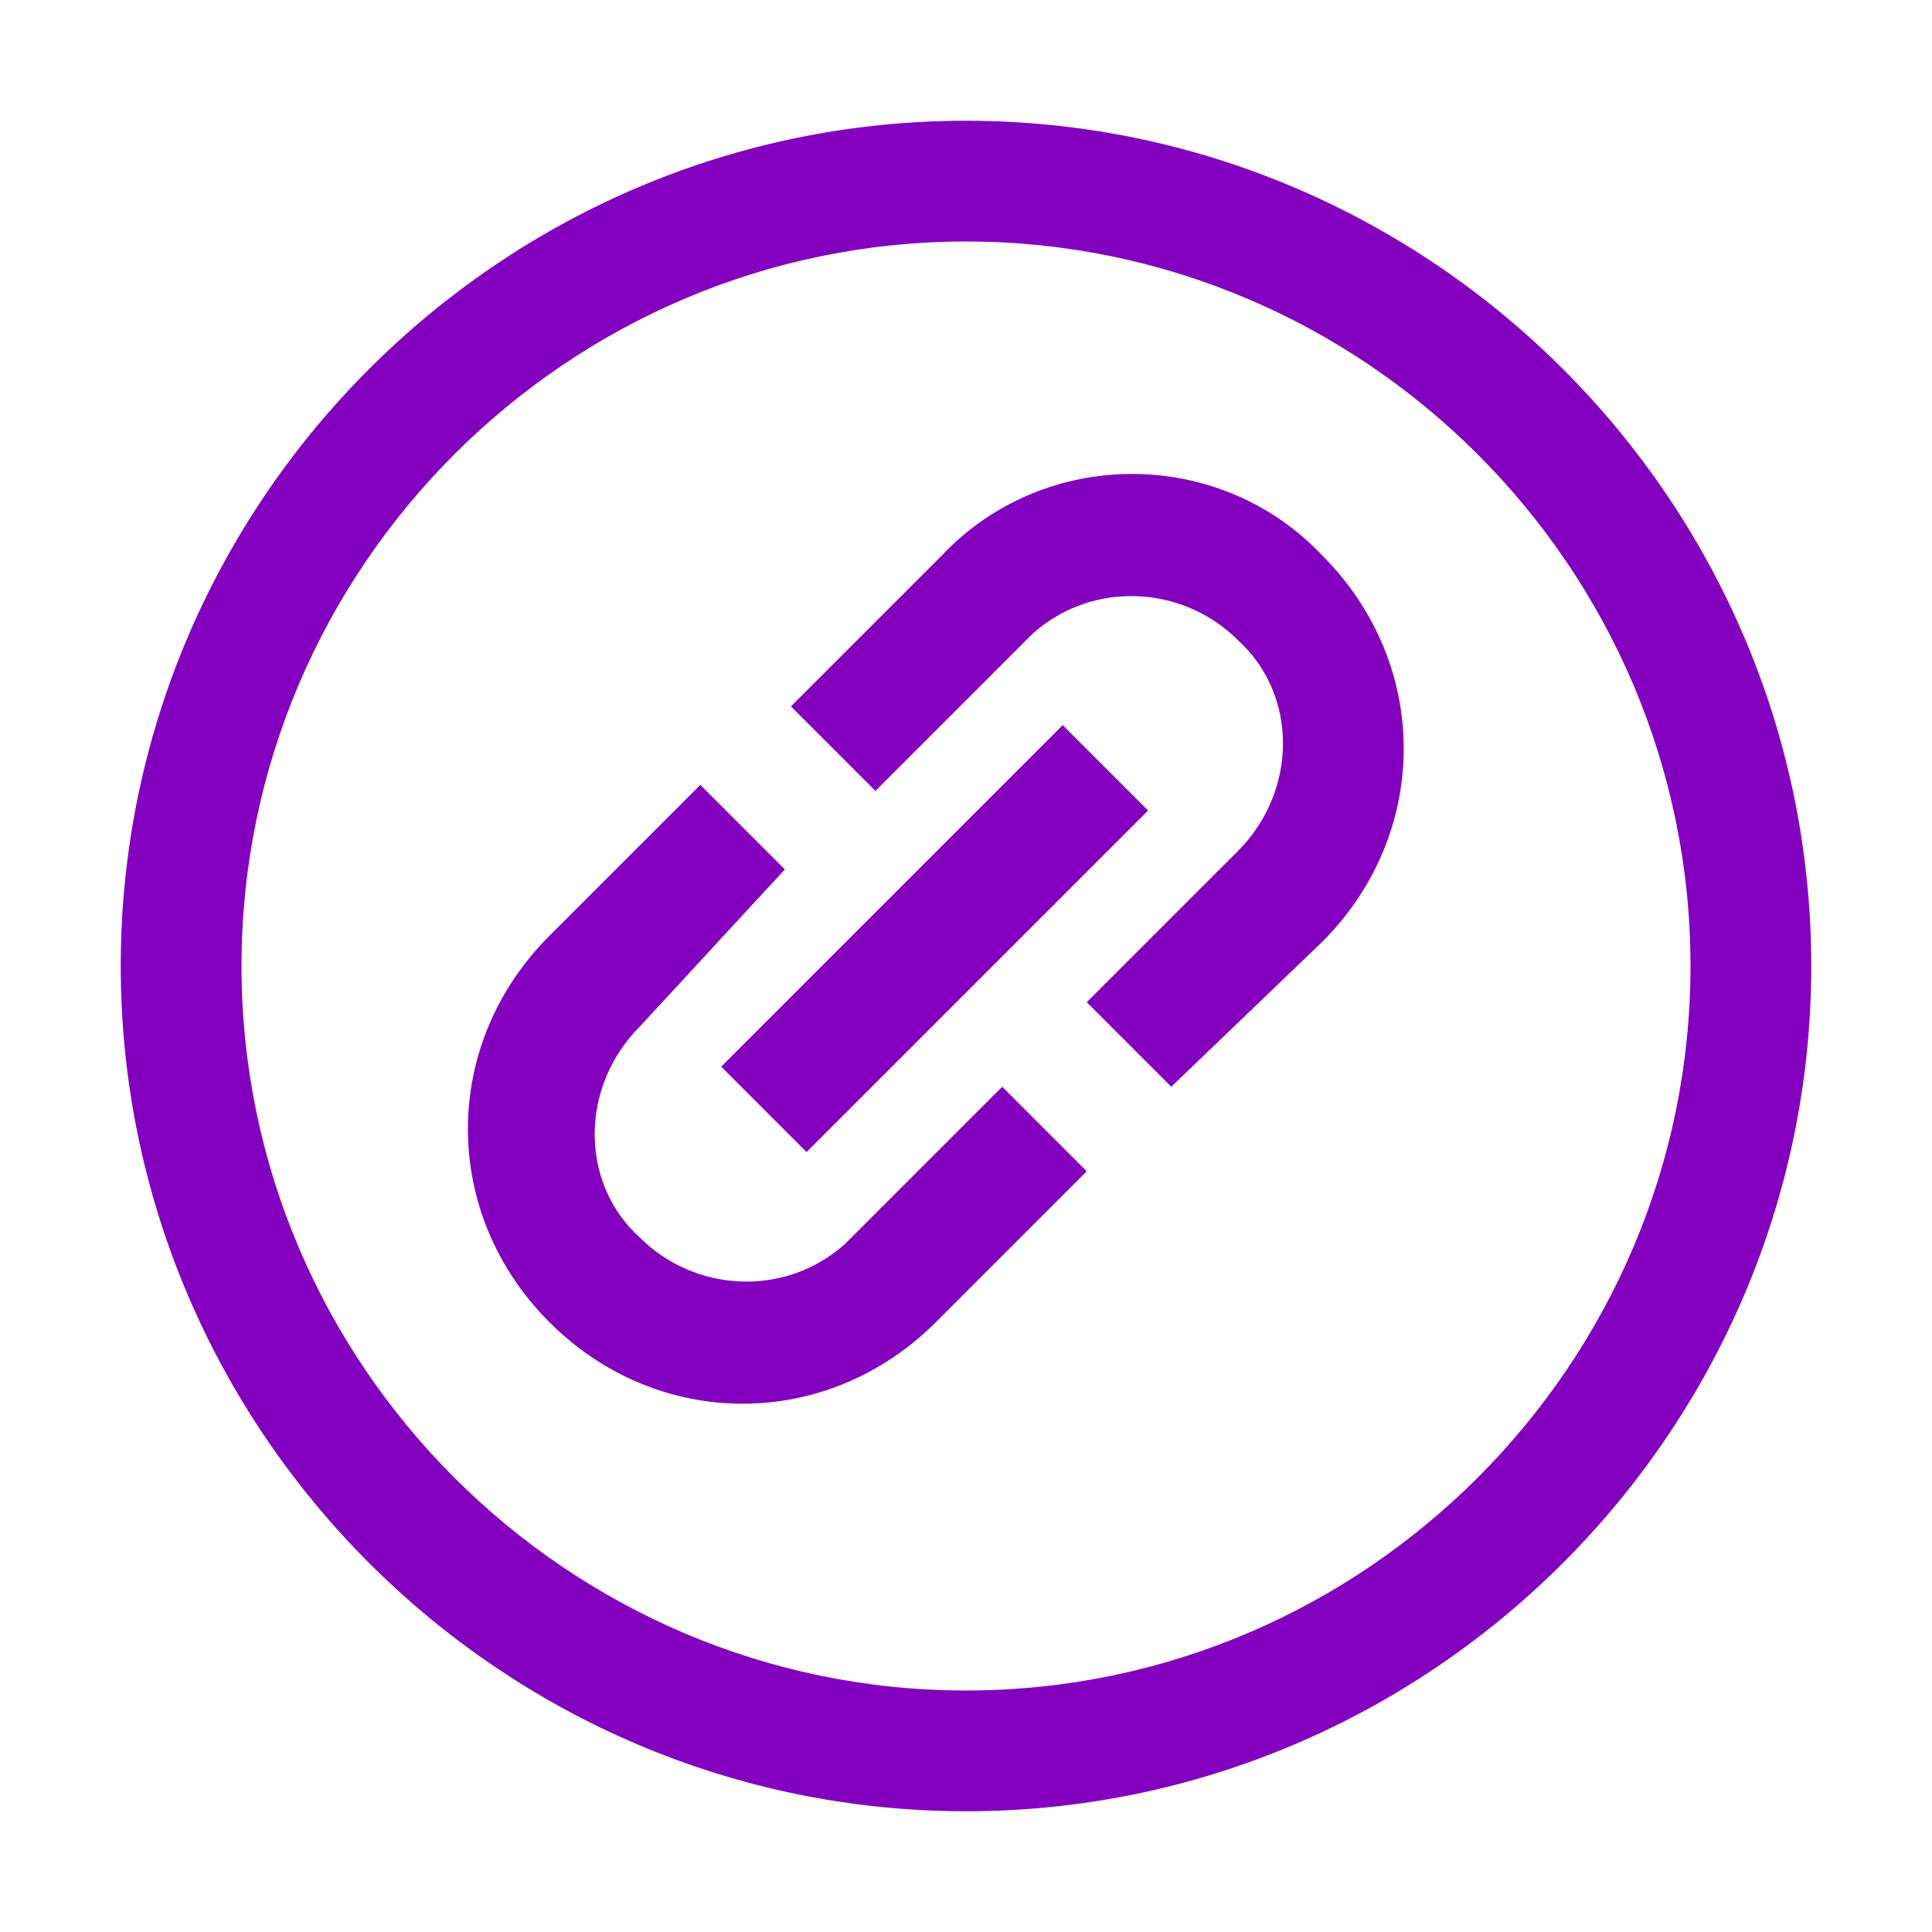
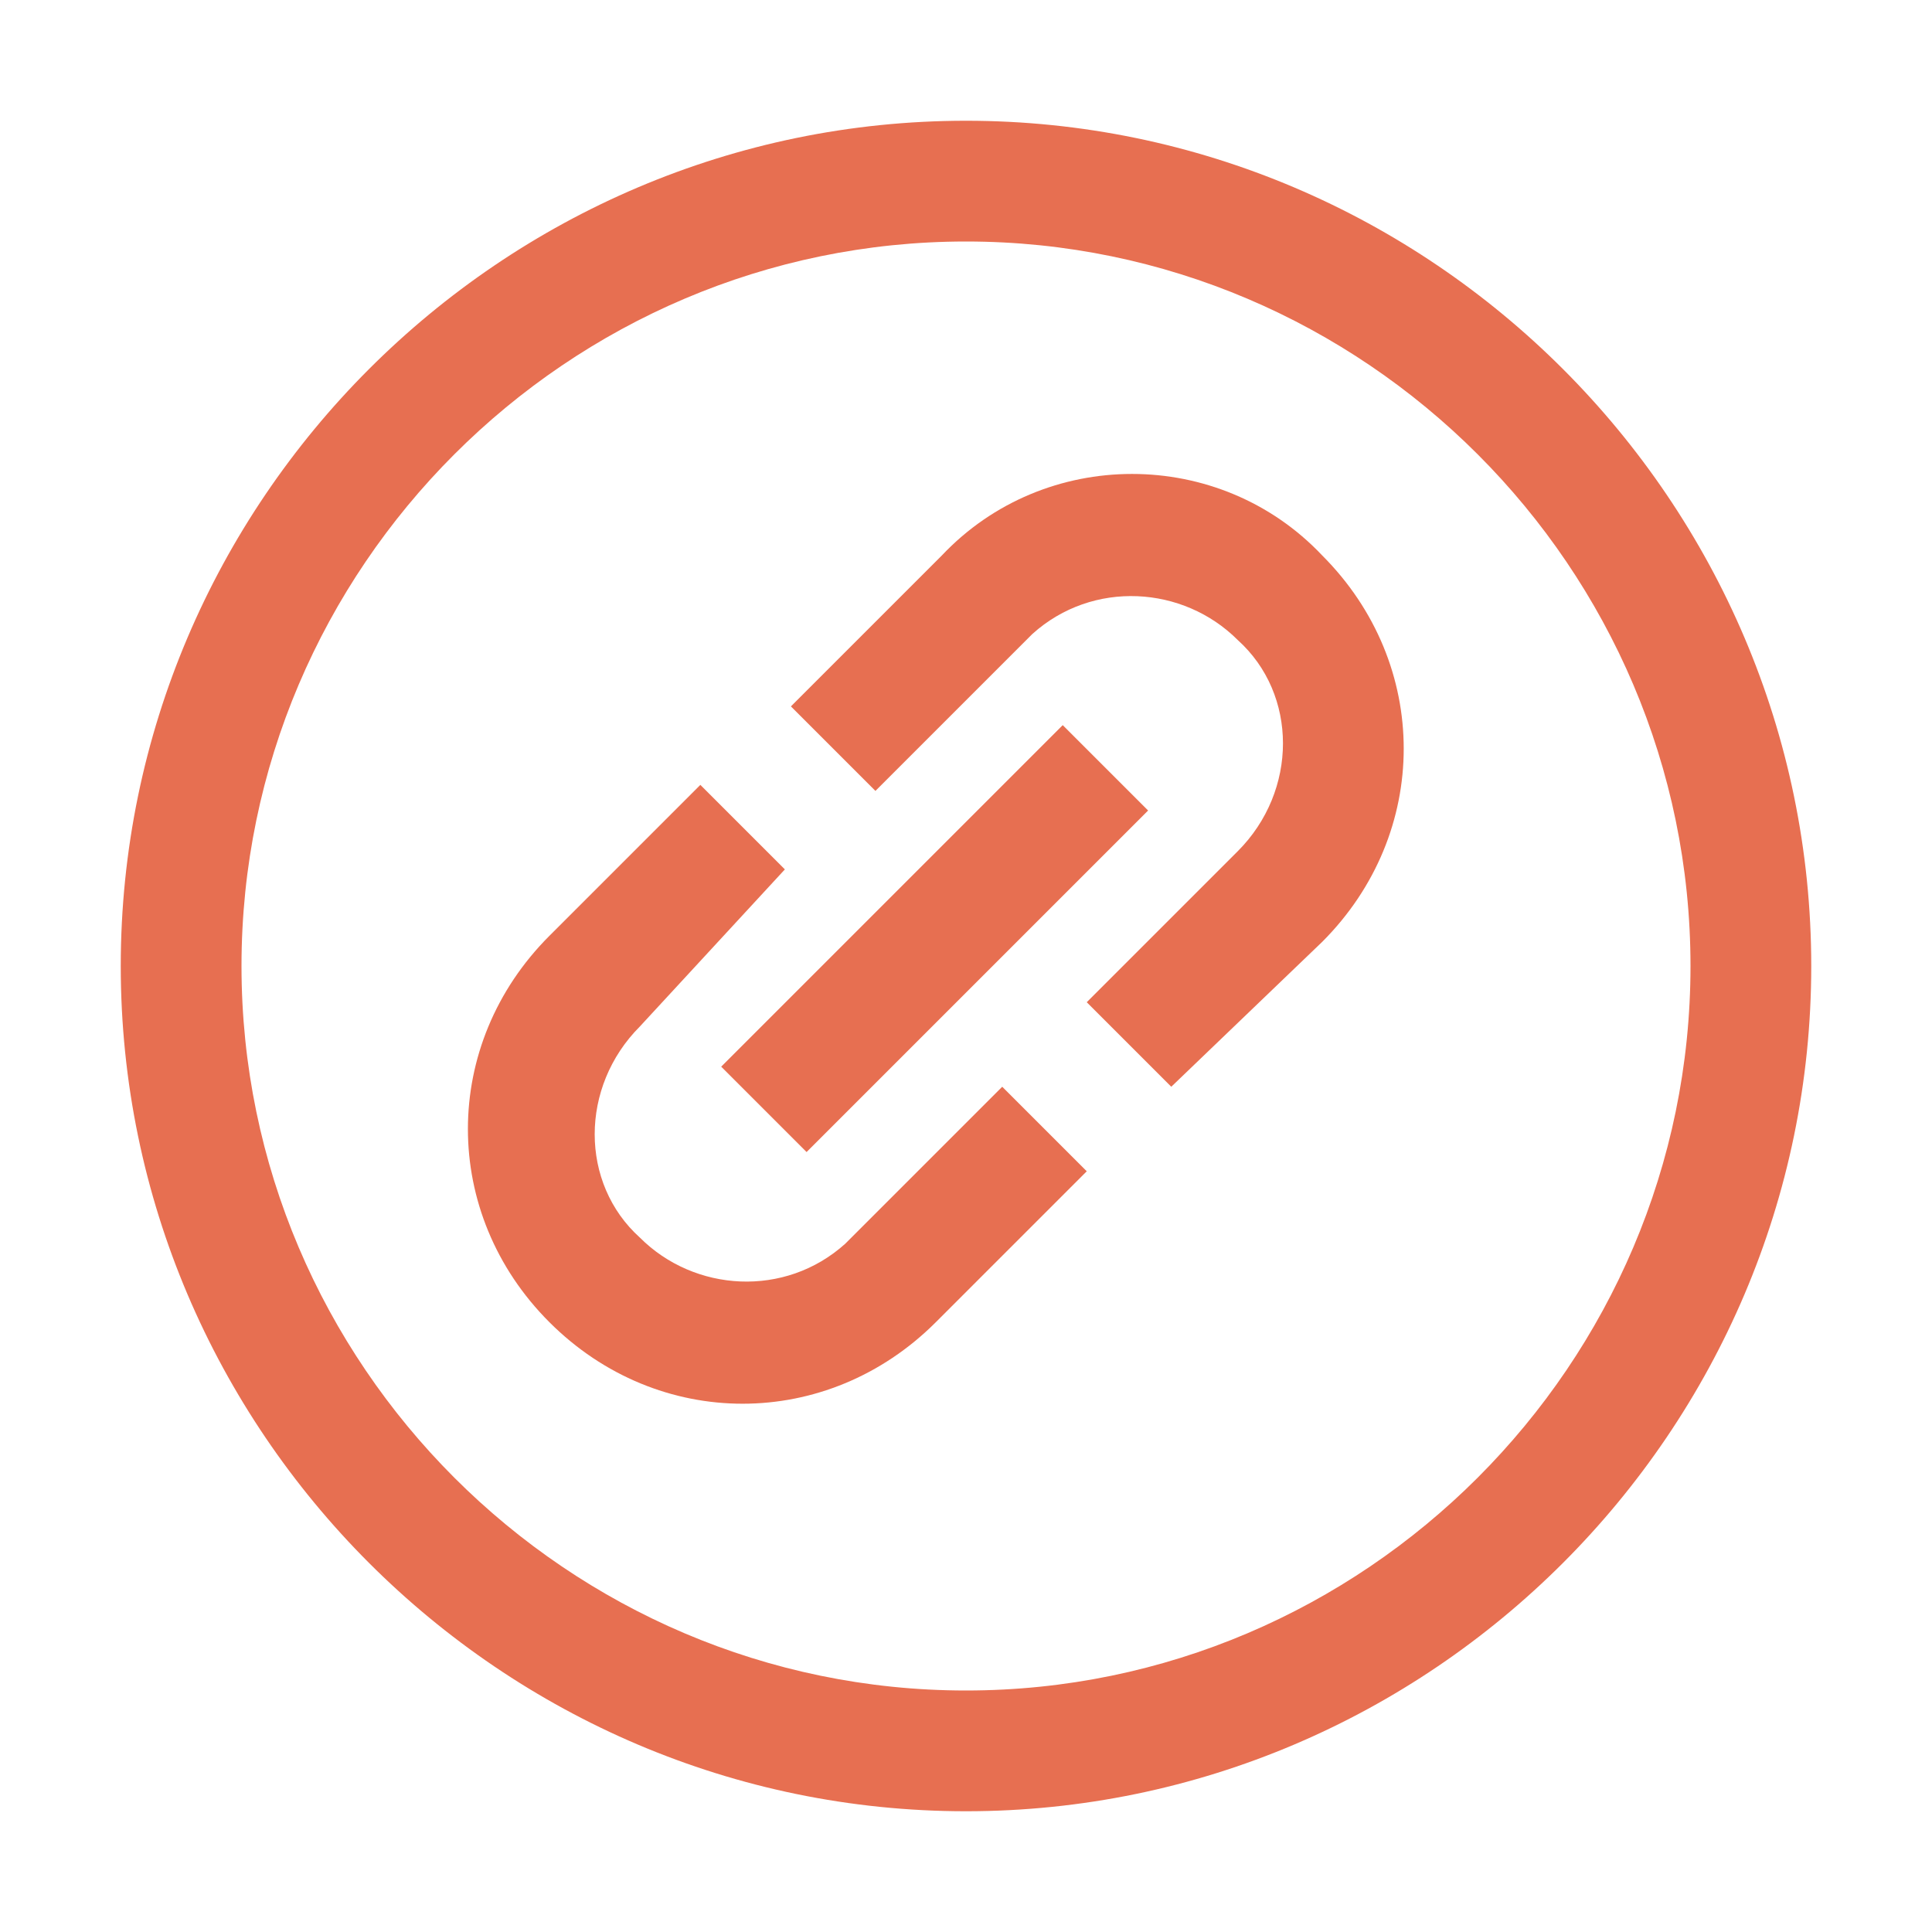
<svg xmlns="http://www.w3.org/2000/svg" version="1.1" id="Layer_1" x="0px" y="0px" viewBox="0 0 32 32" style="enable-background:new 0 0 32 32;" xml:space="preserve">
  <style type="text/css">
- 	.st0{fill:#8300BF;}
- 	.st1{fill-rule:evenodd;clip-rule:evenodd;fill:#8300BF;}
+ 	.st0{fill:#e76f51;}
+ 	.st1{fill-rule:evenodd;clip-rule:evenodd;fill:#e76f51;}
</style>
  <g id="permalink">
    <g id="Group" transform="translate(2, 2)">
      <g id="Group-13-Copy">
        <g id="Path_545">
          <path class="st0" d="M14,28C6.3,28,0,21.7,0,14S6.3,0,14,0s14,6.3,14,14C28,21.7,21.7,28,14,28z M14,2C7.4,2,2,7.4,2,14      s5.4,12,12,12s12-5.4,12-12C26,7.4,20.6,2,14,2z" />
        </g>
      </g>
      <g id="Line-6-Copy-2">
        <rect x="9.5" y="12.5" transform="matrix(0.7071 -0.7071 0.7071 0.7071 -5.6109 13.5459)" class="st0" width="8" height="2" />
      </g>
      <g id="Combined-Shape">
        <path class="st1" d="M16,17.4l-2.5,2.5c-1.8,1.8-4.6,1.8-6.4,0c-1.8-1.8-1.8-4.6,0-6.4l2.5-2.5l1.4,1.4L8.6,15c-1,1-1,2.6,0,3.5     c0.9,0.9,2.4,1,3.4,0.1l0.1-0.1l2.5-2.5L16,17.4z M19.9,7.2c1.8,1.8,1.8,4.6,0,6.4L17.4,16L16,14.6l2.5-2.5c1-1,1-2.6,0-3.5     c-0.9-0.9-2.4-1-3.4-0.1L15,8.6l-2.5,2.5l-1.4-1.4l2.5-2.5C15.3,5.4,18.2,5.4,19.9,7.2z" />
      </g>
    </g>
  </g>
</svg>
